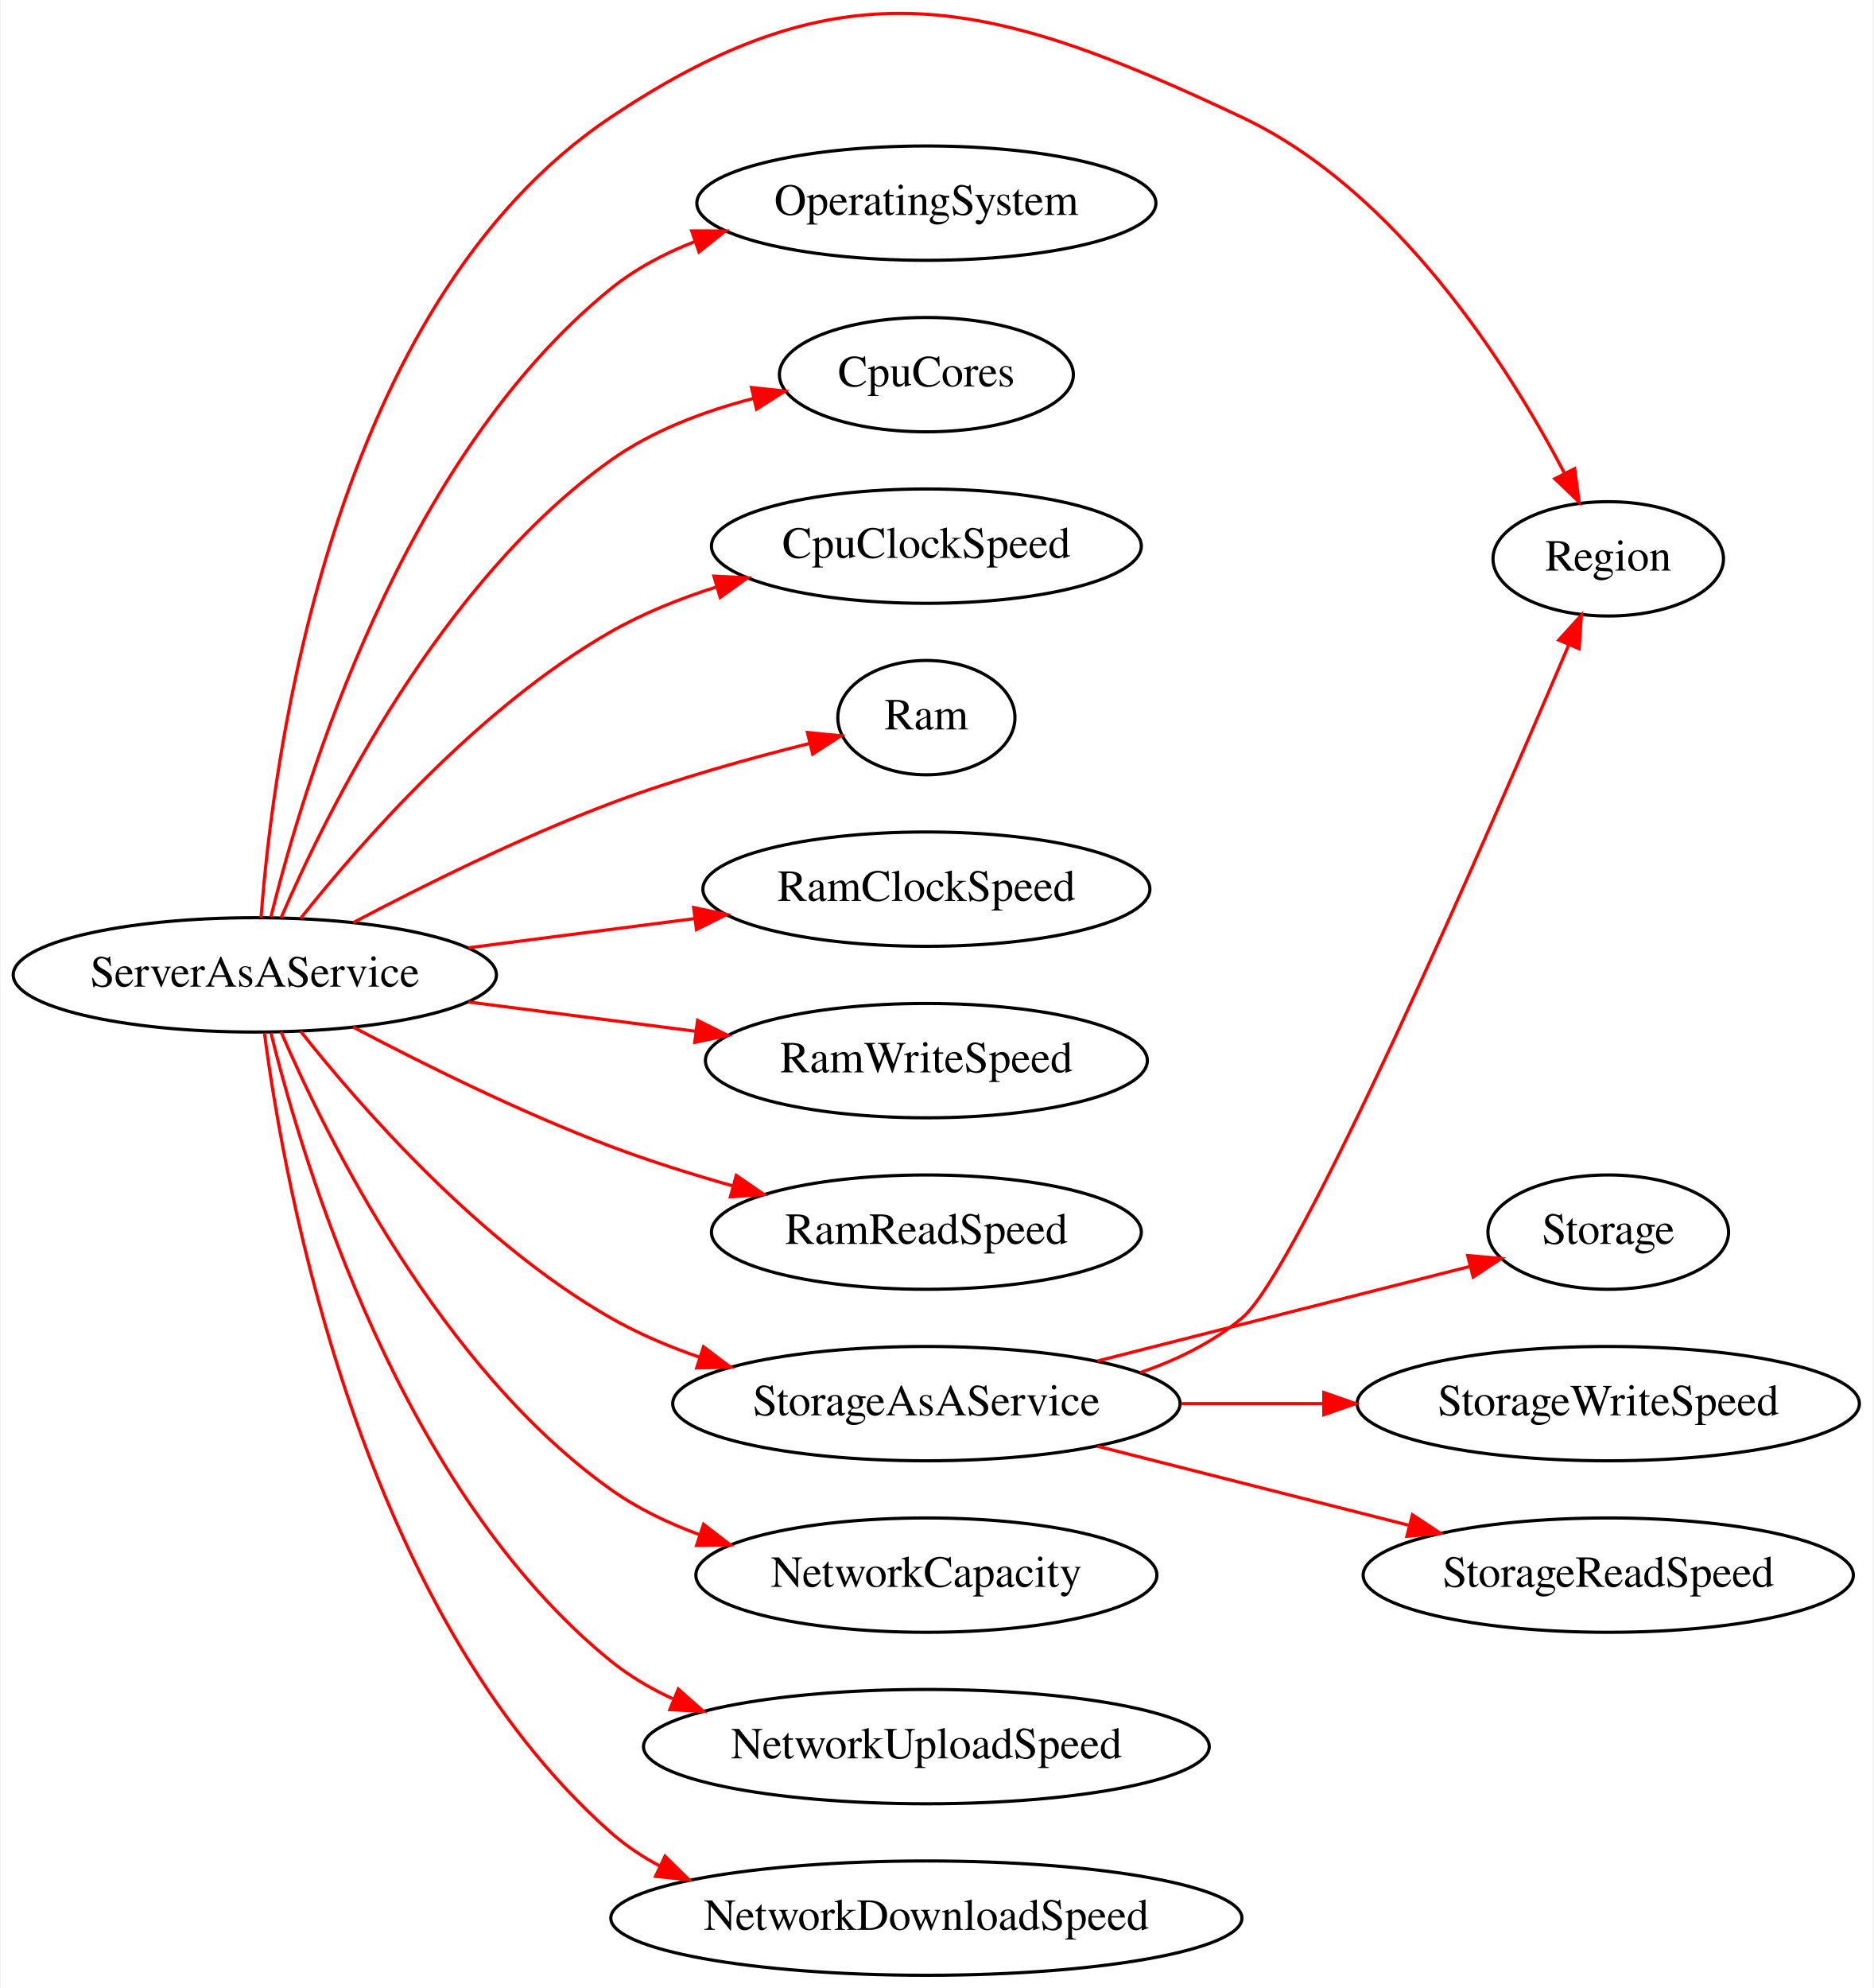
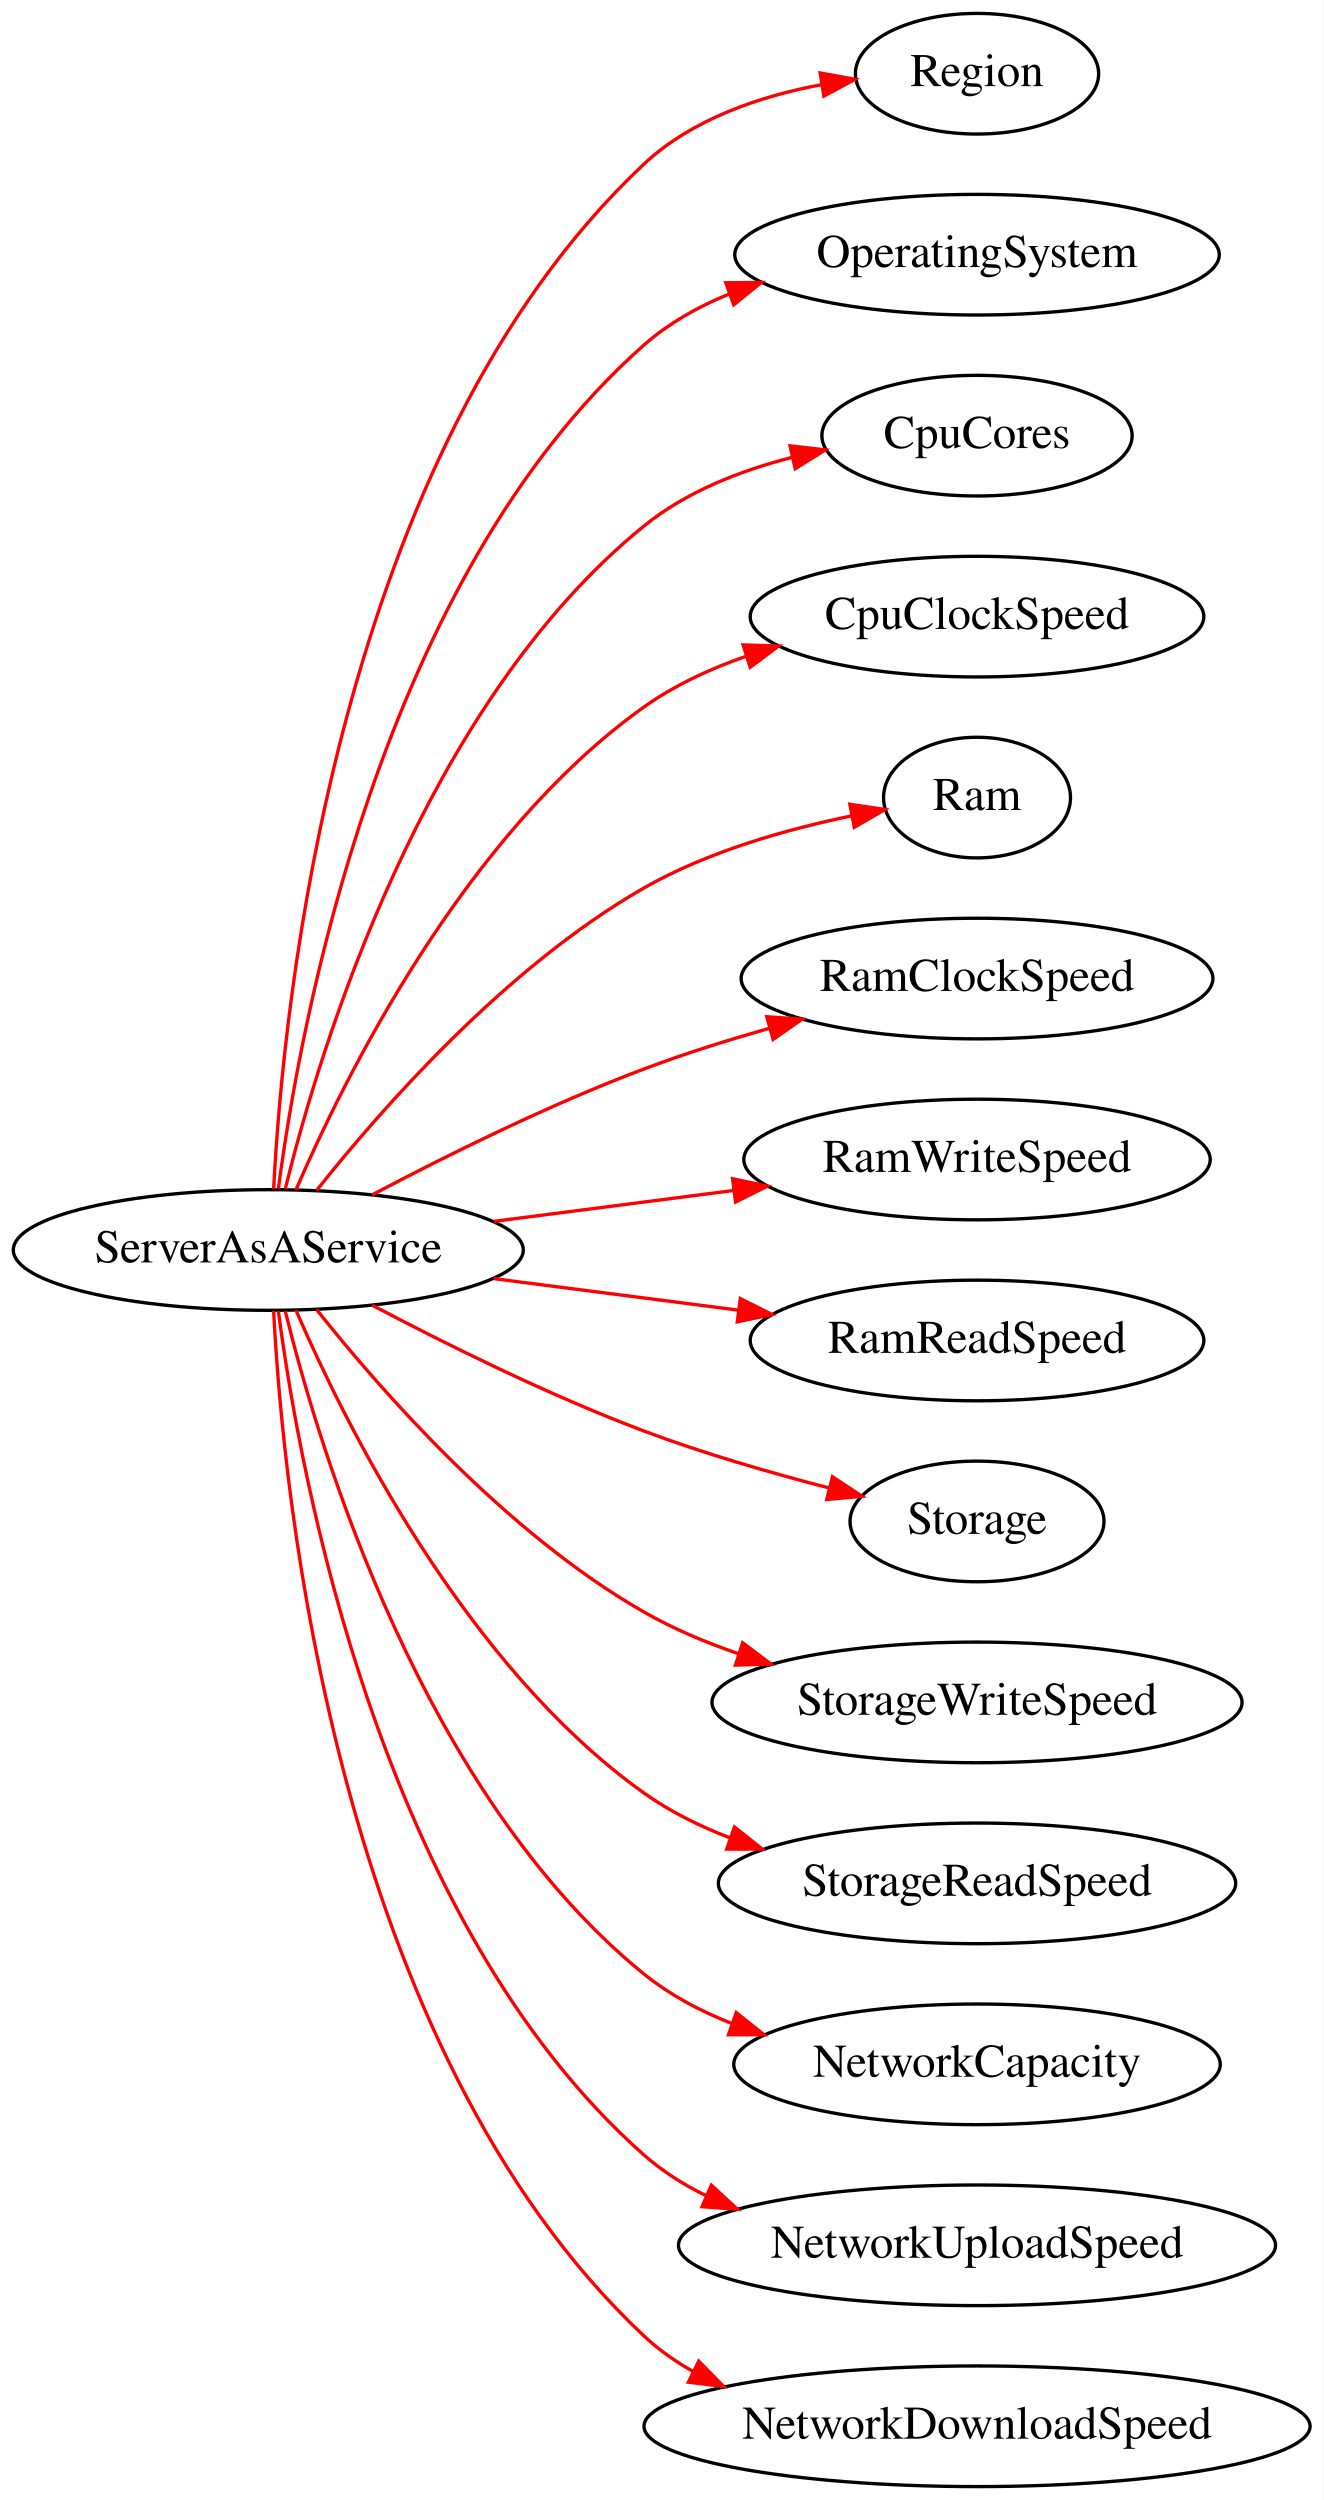
- <svg xmlns="http://www.w3.org/2000/svg" width="590pt" height="626pt" viewBox="0.00 0.00 589.55 625.97">
-   <g id="graph0" class="graph" transform="scale(1 1) rotate(0) translate(4 621.966)">
-     <polygon fill="white" stroke="none" points="-4,4 -4,-621.966 585.555,-621.966 585.555,4 -4,4" />
+ <svg xmlns="http://www.w3.org/2000/svg" width="395pt" height="746pt" viewBox="0.00 0.00 394.97 746.00">
+   <g id="graph0" class="graph" transform="scale(1 1) rotate(0) translate(4 742)">
+     <polygon fill="white" stroke="none" points="-4,4 -4,-742 390.969,-742 390.969,4 -4,4" />
    <g id="node1" class="node">
-       <ellipse fill="none" stroke="black" cx="76.043" cy="-315" rx="76.087" ry="18" />
-       <text text-anchor="middle" x="76.043" y="-311.3" font-family="Times,serif" font-size="14.00">ServerAsAService</text>
+       <ellipse fill="none" stroke="black" cx="76.043" cy="-369" rx="76.087" ry="18" />
+       <text text-anchor="middle" x="76.043" y="-365.3" font-family="Times,serif" font-size="14.00">ServerAsAService</text>
    </g>
    <g id="node2" class="node">
-       <ellipse fill="none" stroke="black" cx="502.262" cy="-446" rx="36.294" ry="18" />
-       <text text-anchor="middle" x="502.262" y="-442.3" font-family="Times,serif" font-size="14.00">Region</text>
+       <ellipse fill="none" stroke="black" cx="287.528" cy="-720" rx="36.294" ry="18" />
+       <text text-anchor="middle" x="287.528" y="-716.3" font-family="Times,serif" font-size="14.00">Region</text>
    </g>
    <g id="edge1" class="edge">
-       <path fill="none" stroke="red" d="M77.999,-332.998C81.76,-383.39 100.082,-526.037 188.087,-585 261.52,-634.2 307.046,-622.755 386.969,-585 435.82,-561.923 470.825,-506.597 488.4,-473.12" />
-       <polygon fill="red" stroke="red" points="491.677,-474.397 493.091,-463.897 485.438,-471.224 491.677,-474.397" />
+       <path fill="none" stroke="red" d="M77.634,-387.161C80.426,-441.915 96.425,-606.894 188.087,-693 202.363,-706.411 222.663,-713.275 241.123,-716.745" />
+       <polygon fill="red" stroke="red" points="240.713,-720.224 251.14,-718.343 241.816,-713.311 240.713,-720.224" />
    </g>
    <g id="node3" class="node">
-       <ellipse fill="none" stroke="black" cx="287.528" cy="-558" rx="72.287" ry="18" />
-       <text text-anchor="middle" x="287.528" y="-554.3" font-family="Times,serif" font-size="14.00">OperatingSystem</text>
+       <ellipse fill="none" stroke="black" cx="287.528" cy="-666" rx="72.287" ry="18" />
+       <text text-anchor="middle" x="287.528" y="-662.3" font-family="Times,serif" font-size="14.00">OperatingSystem</text>
    </g>
    <g id="edge2" class="edge">
-       <path fill="none" stroke="red" d="M81.105,-333.23C91.356,-374.892 122.283,-477.589 188.087,-531 195.878,-537.324 205.039,-542.171 214.582,-545.886" />
-       <polygon fill="red" stroke="red" points="213.622,-549.257 224.216,-549.236 215.921,-542.646 213.622,-549.257" />
+       <path fill="none" stroke="red" d="M79.053,-387.249C85.399,-435.859 109.497,-569.492 188.087,-639 195.504,-645.56 204.373,-650.543 213.706,-654.324" />
+       <polygon fill="red" stroke="red" points="212.564,-657.633 223.158,-657.719 214.93,-651.045 212.564,-657.633" />
    </g>
    <g id="node4" class="node">
-       <ellipse fill="none" stroke="black" cx="287.528" cy="-504" rx="46.292" ry="18" />
-       <text text-anchor="middle" x="287.528" y="-500.3" font-family="Times,serif" font-size="14.00">CpuCores</text>
+       <ellipse fill="none" stroke="black" cx="287.528" cy="-612" rx="46.292" ry="18" />
+       <text text-anchor="middle" x="287.528" y="-608.3" font-family="Times,serif" font-size="14.00">CpuCores</text>
    </g>
    <g id="edge3" class="edge">
-       <path fill="none" stroke="red" d="M84.281,-332.93C98.774,-366.512 134.619,-438.926 188.087,-477 201.231,-486.36 217.479,-492.477 232.959,-496.475" />
-       <polygon fill="red" stroke="red" points="232.448,-499.949 242.981,-498.808 234.035,-493.132 232.448,-499.949" />
+       <path fill="none" stroke="red" d="M81.105,-387.23C91.356,-428.892 122.283,-531.589 188.087,-585 200.615,-595.169 216.685,-601.52 232.192,-605.483" />
+       <polygon fill="red" stroke="red" points="231.733,-608.967 242.259,-607.758 233.276,-602.139 231.733,-608.967" />
    </g>
    <g id="node5" class="node">
-       <ellipse fill="none" stroke="black" cx="287.528" cy="-450" rx="67.688" ry="18" />
-       <text text-anchor="middle" x="287.528" y="-446.3" font-family="Times,serif" font-size="14.00">CpuClockSpeed</text>
+       <ellipse fill="none" stroke="black" cx="287.528" cy="-558" rx="67.688" ry="18" />
+       <text text-anchor="middle" x="287.528" y="-554.3" font-family="Times,serif" font-size="14.00">CpuClockSpeed</text>
    </g>
    <g id="edge4" class="edge">
-       <path fill="none" stroke="red" d="M90.437,-332.755C109.502,-356.784 146.769,-399.365 188.087,-423 198.362,-428.878 209.977,-433.526 221.533,-437.187" />
-       <polygon fill="red" stroke="red" points="220.614,-440.565 231.196,-440.035 222.593,-433.851 220.614,-440.565" />
+       <path fill="none" stroke="red" d="M84.281,-386.93C98.774,-420.512 134.619,-492.926 188.087,-531 197.242,-537.519 207.903,-542.466 218.761,-546.218" />
+       <polygon fill="red" stroke="red" points="217.733,-549.564 228.322,-549.218 219.828,-542.885 217.733,-549.564" />
    </g>
    <g id="node6" class="node">
-       <ellipse fill="none" stroke="black" cx="287.528" cy="-396" rx="27.895" ry="18" />
-       <text text-anchor="middle" x="287.528" y="-392.3" font-family="Times,serif" font-size="14.00">Ram</text>
+       <ellipse fill="none" stroke="black" cx="287.528" cy="-504" rx="27.895" ry="18" />
+       <text text-anchor="middle" x="287.528" y="-500.3" font-family="Times,serif" font-size="14.00">Ram</text>
    </g>
    <g id="edge5" class="edge">
-       <path fill="none" stroke="red" d="M107.011,-331.452C128.986,-343.048 159.8,-358.348 188.087,-369 208.471,-376.676 231.973,-383.205 250.901,-387.919" />
-       <polygon fill="red" stroke="red" points="250.075,-391.32 260.618,-390.281 251.728,-384.518 250.075,-391.32" />
+       <path fill="none" stroke="red" d="M90.437,-386.755C109.502,-410.784 146.769,-453.365 188.087,-477 207.124,-487.89 230.761,-494.561 250.101,-498.547" />
+       <polygon fill="red" stroke="red" points="249.582,-502.011 260.061,-500.445 250.893,-495.135 249.582,-502.011" />
    </g>
    <g id="node7" class="node">
-       <ellipse fill="none" stroke="black" cx="287.528" cy="-342" rx="70.388" ry="18" />
-       <text text-anchor="middle" x="287.528" y="-338.3" font-family="Times,serif" font-size="14.00">RamClockSpeed</text>
+       <ellipse fill="none" stroke="black" cx="287.528" cy="-450" rx="70.388" ry="18" />
+       <text text-anchor="middle" x="287.528" y="-446.3" font-family="Times,serif" font-size="14.00">RamClockSpeed</text>
    </g>
    <g id="edge6" class="edge">
-       <path fill="none" stroke="red" d="M143.325,-323.543C165.984,-326.463 191.431,-329.743 214.518,-332.719" />
-       <polygon fill="red" stroke="red" points="214.231,-336.211 224.596,-334.018 215.126,-329.268 214.231,-336.211" />
+       <path fill="none" stroke="red" d="M107.011,-385.452C128.986,-397.048 159.8,-412.348 188.087,-423 199.995,-427.485 212.968,-431.578 225.471,-435.146" />
+       <polygon fill="red" stroke="red" points="224.797,-438.591 235.368,-437.893 226.669,-431.846 224.797,-438.591" />
    </g>
    <g id="node8" class="node">
-       <ellipse fill="none" stroke="black" cx="287.528" cy="-288" rx="69.588" ry="18" />
-       <text text-anchor="middle" x="287.528" y="-284.3" font-family="Times,serif" font-size="14.00">RamWriteSpeed</text>
+       <ellipse fill="none" stroke="black" cx="287.528" cy="-396" rx="69.588" ry="18" />
+       <text text-anchor="middle" x="287.528" y="-392.3" font-family="Times,serif" font-size="14.00">RamWriteSpeed</text>
    </g>
    <g id="edge7" class="edge">
-       <path fill="none" stroke="red" d="M143.325,-306.457C166.088,-303.523 191.665,-300.227 214.837,-297.24" />
-       <polygon fill="red" stroke="red" points="215.479,-300.686 224.95,-295.937 214.584,-293.744 215.479,-300.686" />
+       <path fill="none" stroke="red" d="M143.325,-377.543C166.088,-380.477 191.665,-383.773 214.837,-386.76" />
+       <polygon fill="red" stroke="red" points="214.584,-390.256 224.95,-388.063 215.479,-383.314 214.584,-390.256" />
    </g>
    <g id="node9" class="node">
-       <ellipse fill="none" stroke="black" cx="287.528" cy="-234" rx="67.688" ry="18" />
-       <text text-anchor="middle" x="287.528" y="-230.3" font-family="Times,serif" font-size="14.00">RamReadSpeed</text>
+       <ellipse fill="none" stroke="black" cx="287.528" cy="-342" rx="67.688" ry="18" />
+       <text text-anchor="middle" x="287.528" y="-338.3" font-family="Times,serif" font-size="14.00">RamReadSpeed</text>
    </g>
    <g id="edge8" class="edge">
-       <path fill="none" stroke="red" d="M107.011,-298.548C128.986,-286.952 159.8,-271.652 188.087,-261 200.377,-256.371 213.802,-252.16 226.674,-248.512" />
-       <polygon fill="red" stroke="red" points="227.671,-251.868 236.381,-245.835 225.81,-245.12 227.671,-251.868" />
+       <path fill="none" stroke="red" d="M143.325,-360.457C166.61,-357.456 192.839,-354.075 216.427,-351.035" />
+       <polygon fill="red" stroke="red" points="216.887,-354.505 226.358,-349.755 215.992,-347.562 216.887,-354.505" />
    </g>
    <g id="node10" class="node">
-       <ellipse fill="none" stroke="black" cx="287.528" cy="-180" rx="79.886" ry="18" />
-       <text text-anchor="middle" x="287.528" y="-176.3" font-family="Times,serif" font-size="14.00">StorageAsAService</text>
+       <ellipse fill="none" stroke="black" cx="287.528" cy="-288" rx="37.894" ry="18" />
+       <text text-anchor="middle" x="287.528" y="-284.3" font-family="Times,serif" font-size="14.00">Storage</text>
    </g>
    <g id="edge9" class="edge">
-       <path fill="none" stroke="red" d="M90.437,-297.245C109.502,-273.216 146.769,-230.635 188.087,-207 196.739,-202.05 206.342,-197.972 216.06,-194.622" />
-       <polygon fill="red" stroke="red" points="217.329,-197.891 225.785,-191.508 215.194,-191.224 217.329,-197.891" />
+       <path fill="none" stroke="red" d="M107.011,-352.548C128.986,-340.952 159.8,-325.652 188.087,-315 205.832,-308.317 225.941,-302.504 243.337,-298.001" />
+       <polygon fill="red" stroke="red" points="244.389,-301.345 253.228,-295.504 242.676,-294.558 244.389,-301.345" />
    </g>
-     <g id="node14" class="node">
+     <g id="node11" class="node">
+       <ellipse fill="none" stroke="black" cx="287.528" cy="-234" rx="79.087" ry="18" />
+       <text text-anchor="middle" x="287.528" y="-230.3" font-family="Times,serif" font-size="14.00">StorageWriteSpeed</text>
+     </g>
+     <g id="edge10" class="edge">
+       <path fill="none" stroke="red" d="M90.437,-351.245C109.502,-327.216 146.769,-284.635 188.087,-261 196.797,-256.017 206.47,-251.918 216.255,-248.555" />
+       <polygon fill="red" stroke="red" points="217.581,-251.806 226.044,-245.432 215.453,-245.137 217.581,-251.806" />
+     </g>
+     <g id="node12" class="node">
+       <ellipse fill="none" stroke="black" cx="287.528" cy="-180" rx="77.187" ry="18" />
+       <text text-anchor="middle" x="287.528" y="-176.3" font-family="Times,serif" font-size="14.00">StorageReadSpeed</text>
+     </g>
+     <g id="edge11" class="edge">
+       <path fill="none" stroke="red" d="M84.281,-351.07C98.774,-317.488 134.619,-245.074 188.087,-207 195.854,-201.469 204.706,-197.07 213.842,-193.572" />
+       <polygon fill="red" stroke="red" points="215.133,-196.828 223.433,-190.243 212.838,-190.215 215.133,-196.828" />
+     </g>
+     <g id="node13" class="node">
      <ellipse fill="none" stroke="black" cx="287.528" cy="-126" rx="72.588" ry="18" />
      <text text-anchor="middle" x="287.528" y="-122.3" font-family="Times,serif" font-size="14.00">NetworkCapacity</text>
    </g>
-     <g id="edge14" class="edge">
-       <path fill="none" stroke="red" d="M84.281,-297.07C98.774,-263.488 134.619,-191.074 188.087,-153 196.51,-147.002 206.208,-142.335 216.162,-138.705" />
-       <polygon fill="red" stroke="red" points="217.356,-141.996 225.75,-135.532 215.157,-135.351 217.356,-141.996" />
+     <g id="edge12" class="edge">
+       <path fill="none" stroke="red" d="M81.105,-350.77C91.356,-309.108 122.283,-206.411 188.087,-153 195.826,-146.718 204.918,-141.893 214.393,-138.188" />
+       <polygon fill="red" stroke="red" points="215.675,-141.448 223.96,-134.844 213.365,-134.84 215.675,-141.448" />
    </g>
-     <g id="node15" class="node">
+     <g id="node14" class="node">
      <ellipse fill="none" stroke="black" cx="287.528" cy="-72" rx="89.084" ry="18" />
      <text text-anchor="middle" x="287.528" y="-68.3" font-family="Times,serif" font-size="14.00">NetworkUploadSpeed</text>
    </g>
-     <g id="edge15" class="edge">
-       <path fill="none" stroke="red" d="M81.105,-296.77C91.356,-255.108 122.283,-152.411 188.087,-99 193.952,-94.24 200.593,-90.316 207.589,-87.082" />
-       <polygon fill="red" stroke="red" points="209.391,-90.126 217.309,-83.087 206.73,-83.651 209.391,-90.126" />
+     <g id="edge13" class="edge">
+       <path fill="none" stroke="red" d="M79.053,-350.751C85.399,-302.141 109.497,-168.508 188.087,-99 193.608,-94.117 199.934,-90.107 206.657,-86.817" />
+       <polygon fill="red" stroke="red" points="208.244,-89.944 216.033,-82.761 205.465,-83.519 208.244,-89.944" />
    </g>
-     <g id="node16" class="node">
+     <g id="node15" class="node">
      <ellipse fill="none" stroke="black" cx="287.528" cy="-18" rx="99.382" ry="18" />
      <text text-anchor="middle" x="287.528" y="-14.3" font-family="Times,serif" font-size="14.00">NetworkDownloadSpeed</text>
    </g>
-     <g id="edge16" class="edge">
-       <path fill="none" stroke="red" d="M79.053,-296.751C85.399,-248.141 109.497,-114.508 188.087,-45 192.791,-40.839 198.079,-37.313 203.699,-34.326" />
-       <polygon fill="red" stroke="red" points="205.209,-37.484 212.768,-30.061 202.23,-31.149 205.209,-37.484" />
-     </g>
-     <g id="edge10" class="edge">
-       <path fill="none" stroke="red" d="M354.862,-189.793C366.443,-193.744 377.723,-199.272 386.969,-207 404.608,-221.743 464.408,-359.235 489.755,-418.752" />
-       <polygon fill="red" stroke="red" points="486.662,-420.424 493.793,-428.259 493.105,-417.687 486.662,-420.424" />
-     </g>
-     <g id="node11" class="node">
-       <ellipse fill="none" stroke="black" cx="502.262" cy="-234" rx="37.894" ry="18" />
-       <text text-anchor="middle" x="502.262" y="-230.3" font-family="Times,serif" font-size="14.00">Storage</text>
-     </g>
-     <g id="edge11" class="edge">
-       <path fill="none" stroke="red" d="M341.387,-193.418C377.519,-202.589 424.789,-214.588 458.539,-223.155" />
-       <polygon fill="red" stroke="red" points="457.998,-226.629 468.552,-225.697 459.72,-219.844 457.998,-226.629" />
-     </g>
-     <g id="node12" class="node">
-       <ellipse fill="none" stroke="black" cx="502.262" cy="-180" rx="79.087" ry="18" />
-       <text text-anchor="middle" x="502.262" y="-176.3" font-family="Times,serif" font-size="14.00">StorageWriteSpeed</text>
-     </g>
-     <g id="edge12" class="edge">
-       <path fill="none" stroke="red" d="M367.742,-180C382.331,-180 397.651,-180 412.5,-180" />
-       <polygon fill="red" stroke="red" points="412.69,-183.5 422.69,-180 412.69,-176.5 412.69,-183.5" />
-     </g>
-     <g id="node13" class="node">
-       <ellipse fill="none" stroke="black" cx="502.262" cy="-126" rx="77.187" ry="18" />
-       <text text-anchor="middle" x="502.262" y="-122.3" font-family="Times,serif" font-size="14.00">StorageReadSpeed</text>
-     </g>
-     <g id="edge13" class="edge">
-       <path fill="none" stroke="red" d="M341.387,-166.582C371.145,-159.029 408.458,-149.557 439.551,-141.664" />
-       <polygon fill="red" stroke="red" points="440.579,-145.015 449.41,-139.162 438.857,-138.23 440.579,-145.015" />
+     <g id="edge14" class="edge">
+       <path fill="none" stroke="red" d="M77.634,-350.839C80.426,-296.085 96.425,-131.106 188.087,-45 192.472,-40.88 197.426,-37.378 202.72,-34.403" />
+       <polygon fill="red" stroke="red" points="204.487,-37.434 211.911,-29.876 201.394,-31.155 204.487,-37.434" />
    </g>
  </g>
</svg>
